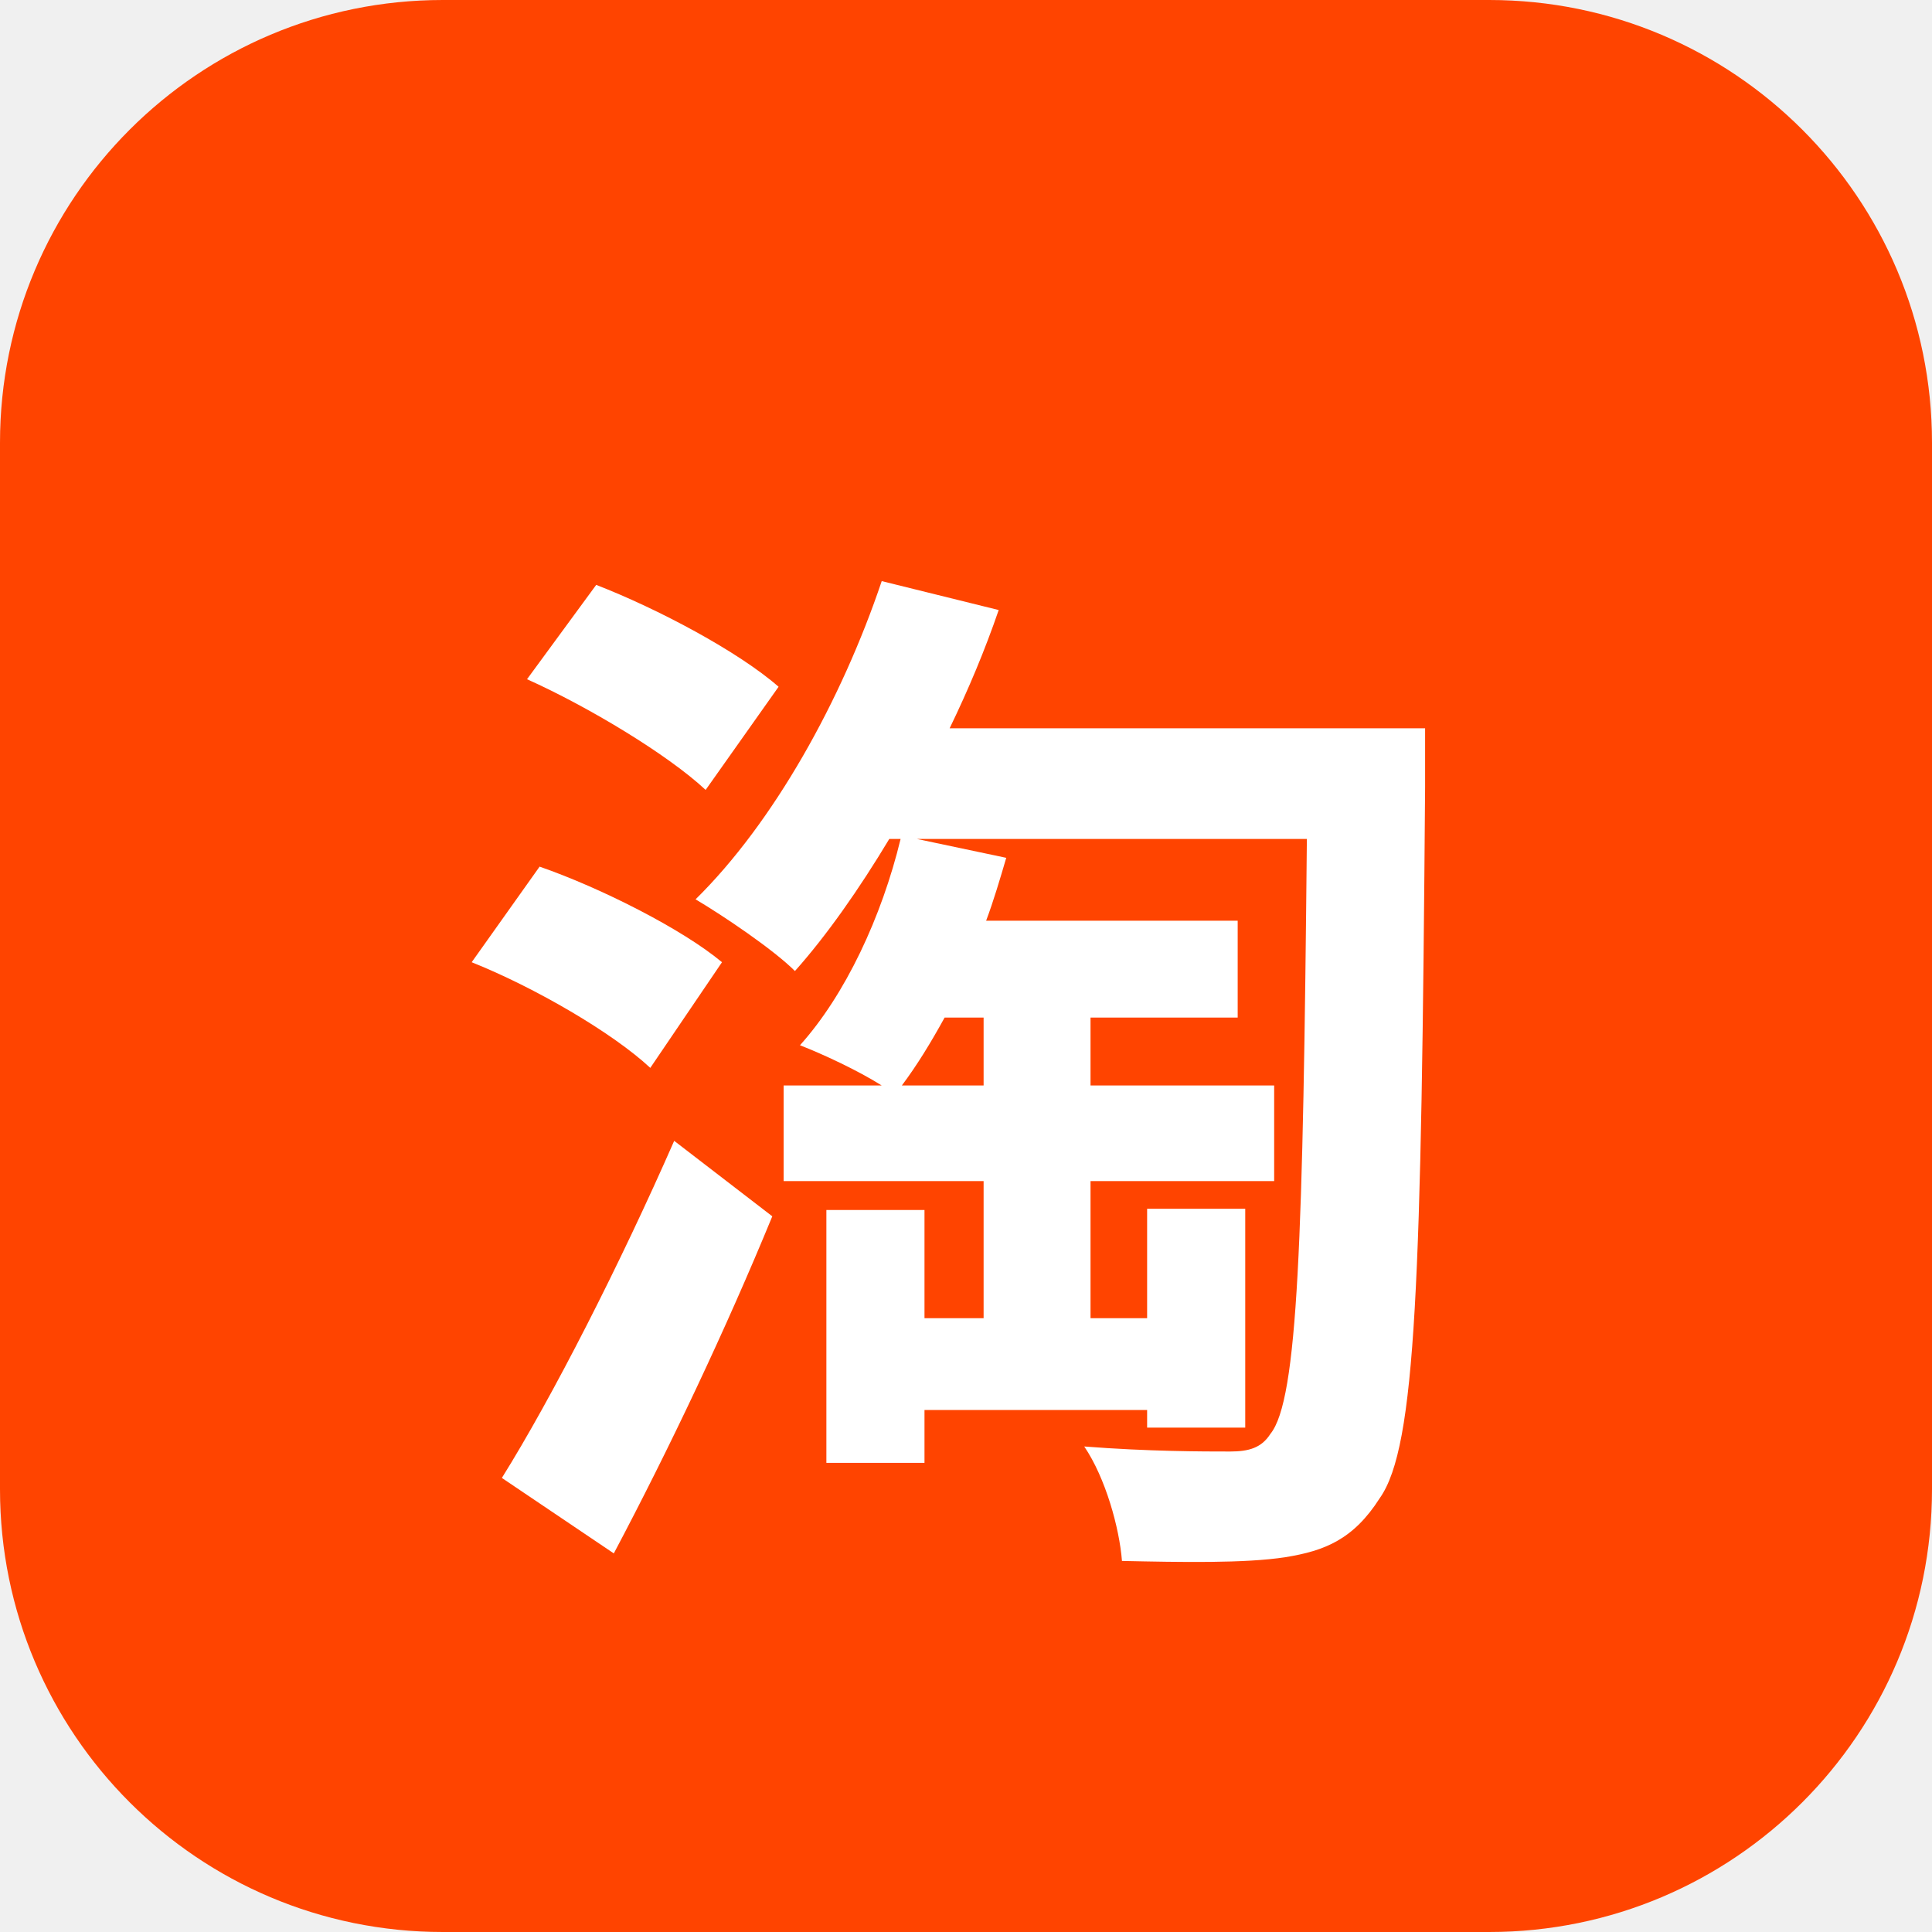
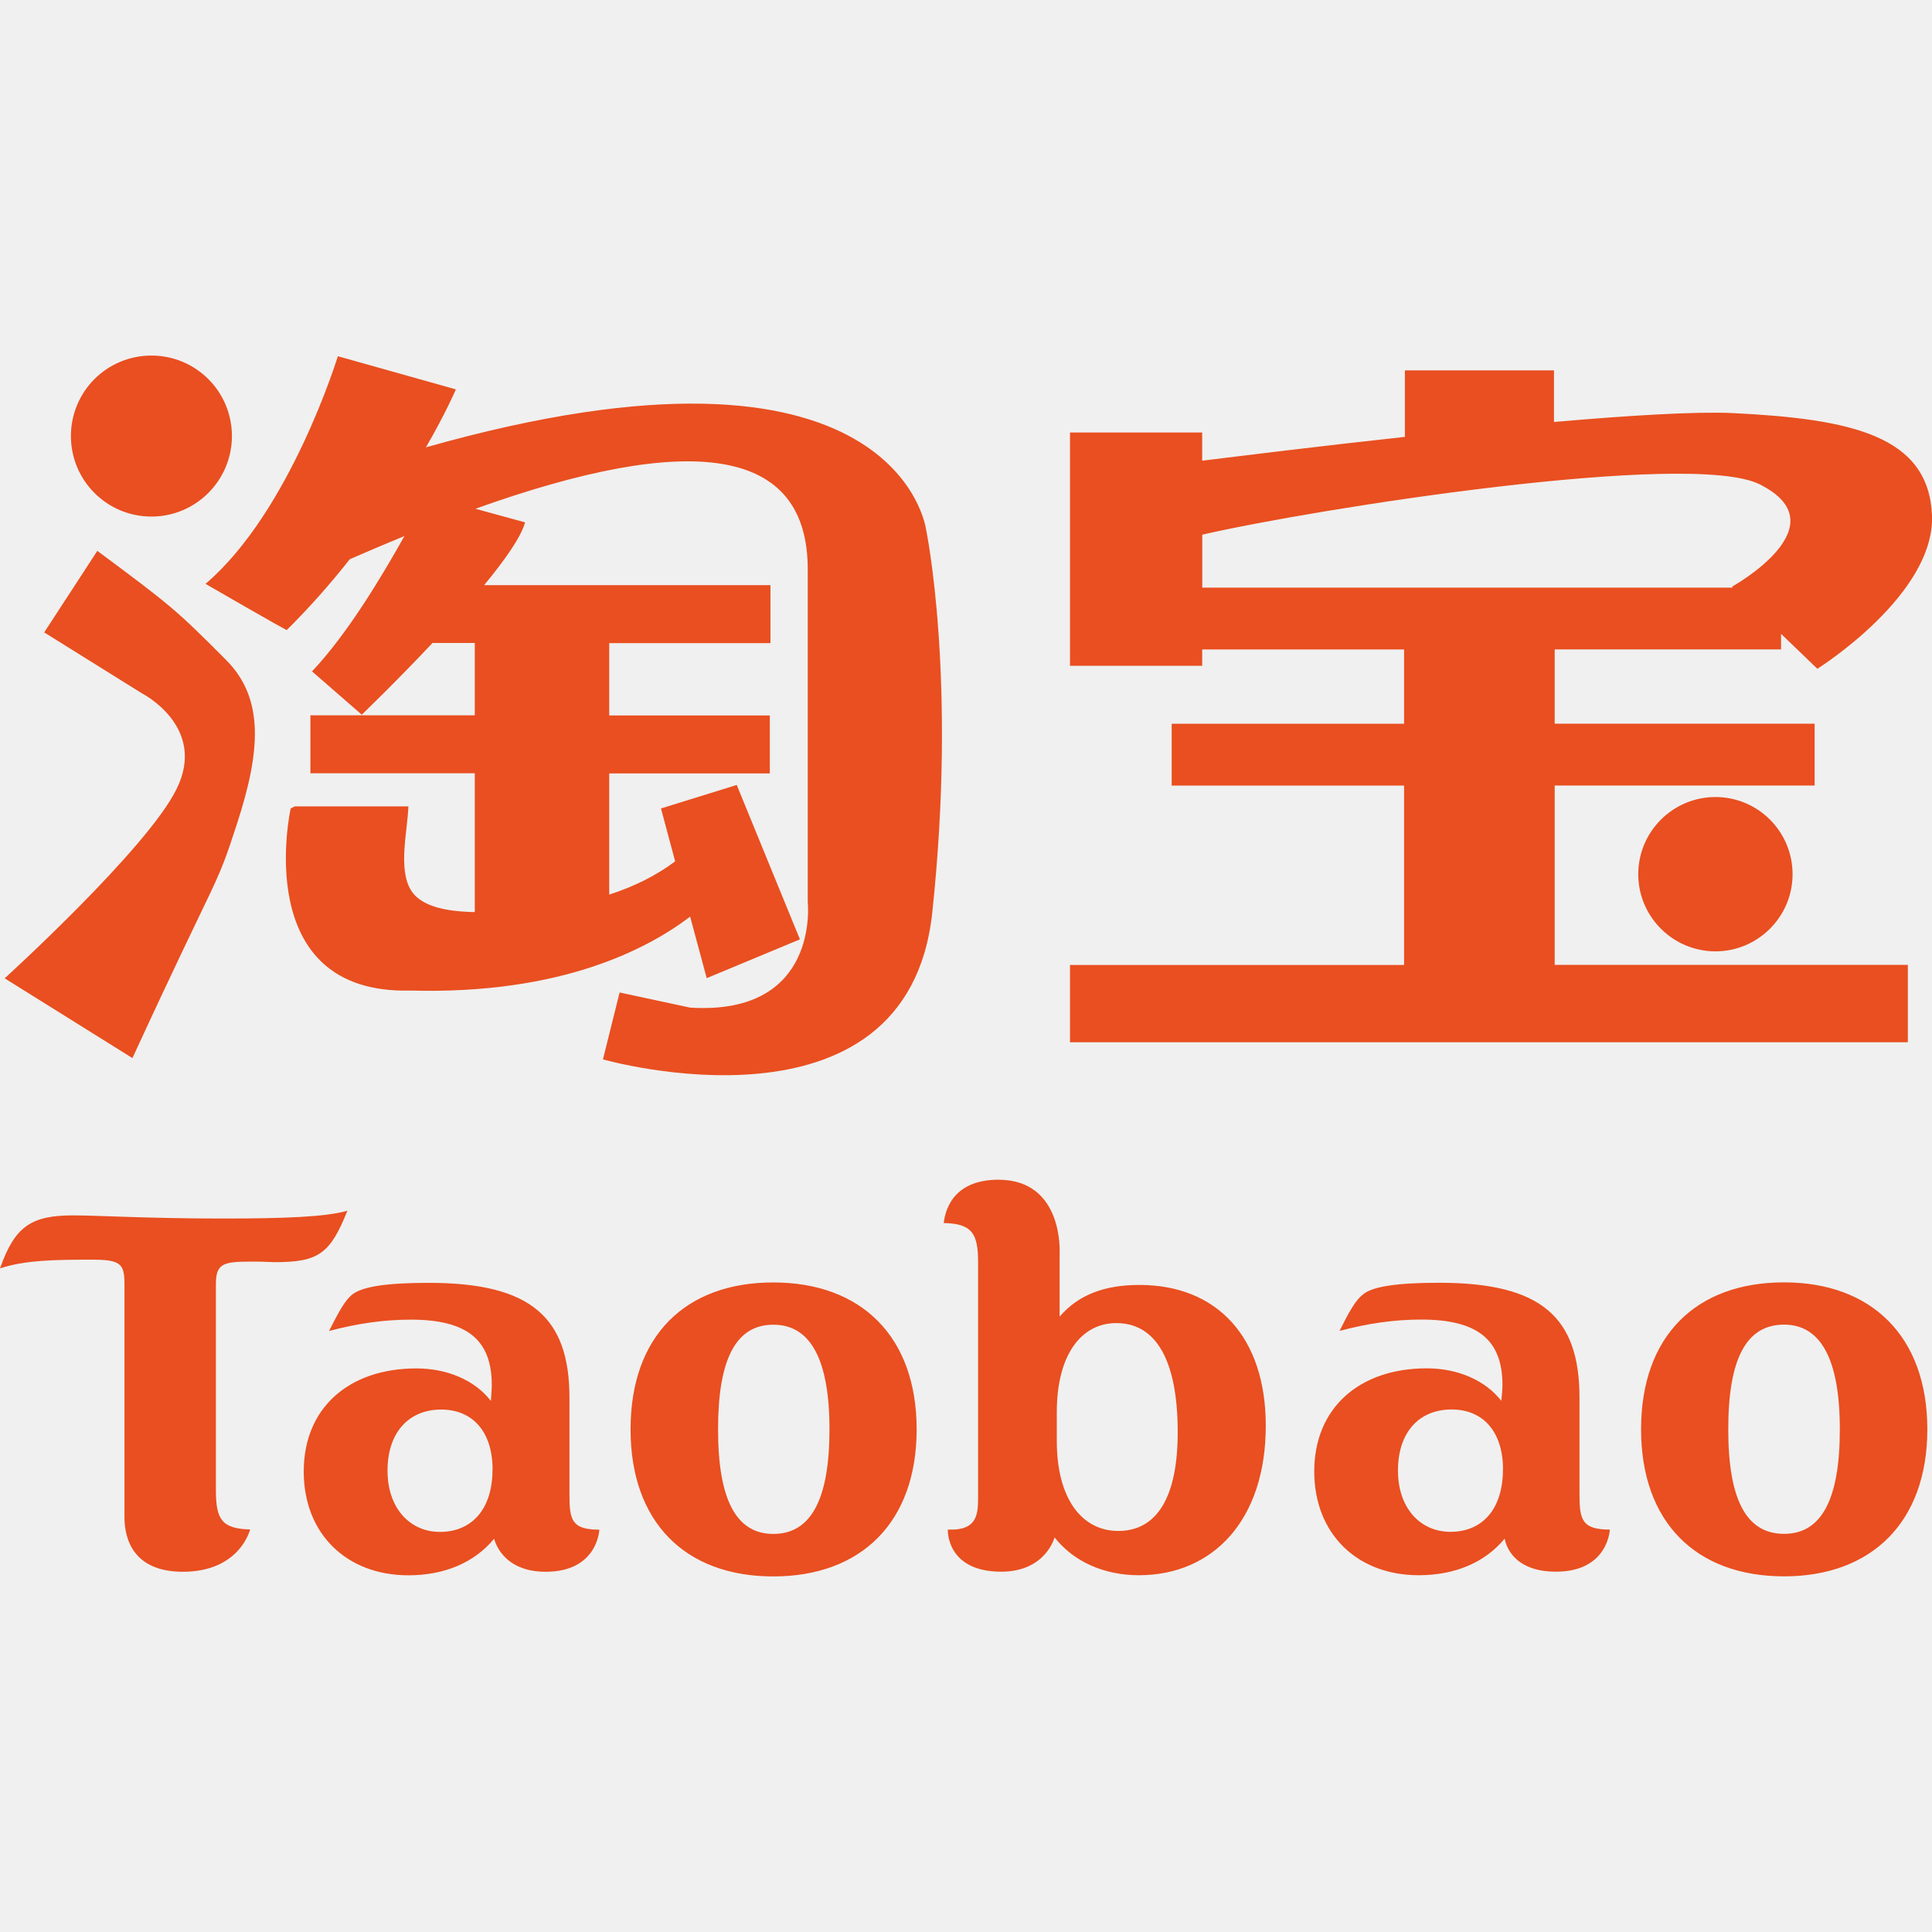
<svg xmlns="http://www.w3.org/2000/svg" viewBox="0 0 24 24" role="img" aria-label="Taobao">
-   <rect width="24" height="24" rx="5.5" fill="#FF4400" />
-   <text x="12" y="12.6" fill="#fff" font-family="ui-sans-serif,system-ui,'PingFang SC','Hiragino Sans GB','Microsoft YaHei',Arial,sans-serif" font-size="13" font-weight="700" text-anchor="middle" dominant-baseline="central">淘</text>
+   <path fill="#E94F20" d="M21.31 9.901c.528 0 .958.428.958.959 0 .528-.43.958-.958.958-.528 0-.959-.43-.959-.958 0-.53.431-.959.959-.959zm2.39 3.046h-10.408v-.96h4.15V9.759h-2.887v-.768h2.887v-.923h-2.508v.203h-1.642V5.373h1.642v.35c.494-.061 1.463-.181 2.518-.296v-.826h1.852v.641c.925-.081 1.753-.131 2.211-.111 1.489.072 2.445.282 2.485 1.273.036.989-1.424 1.904-1.424 1.904l-.451-.434v.193h-2.812v.923h3.229v.768h-3.229v2.228h4.387v.96zM21.526 7.299l-.011-.011s1.372-.759.343-1.272c-.863-.43-5.535.306-6.923.626v.658h6.592zM1.882 6.417c.551 0 .999-.449.999-1 0-.553-.447-1-.999-1a.998.998 0 00-1.001 1c0 .551.446 1 1.001 1zm3.409-.86c.252-.436.372-.72.372-.72l-1.466-.412S3.607 6.355 2.553 7.253c0 0 1.02.59 1.01.573a9.644 9.644 0 00.782-.879c.234-.102.459-.198.679-.288-.272.487-.709 1.219-1.148 1.681l.618.538s.42-.403.879-.891h.525v.899H3.856v.72h2.042v1.724c-.025 0-.052 0-.078-.002-.224-.011-.575-.048-.712-.265-.168-.264-.044-.75-.035-1.046H3.661l-.05.026s-.517 2.314 1.489 2.262c1.879.052 2.954-.523 3.473-.918l.206.764 1.158-.482-.785-1.918-.941.292.176.657c-.241.181-.518.316-.819.413V9.608h1.995v-.72h-1.995v-.899h2.003v-.72h-3.557c.257-.311.459-.598.509-.78L5.906 6.32c2.66-.952 4.141-.789 4.128.773v4.113s.157 1.412-1.461 1.311l-.876-.188-.207.831s3.782 1.081 4.091-1.825c.31-2.906-.077-4.758-.077-4.758s-.345-2.682-6.213-1.02zM.058 12.153l1.587.991c1.097-2.381 1.026-2.066 1.302-2.92.283-.874.345-1.54-.136-2.023-.617-.62-.684-.677-1.602-1.358L.549 7.856l1.216.758s.814.415.427 1.19c-.362.738-2.134 2.349-2.134 2.349zm19.94 6.848s-.019.523-.67.523c-.589 0-.636-.411-.636-.411-.248.3-.621.455-1.07.455-.761 0-1.296-.513-1.296-1.29 0-.786.558-1.28 1.398-1.28.383 0 .725.146.926.404.007-.071.014-.136.014-.197 0-.562-.309-.813-1.01-.813-.338 0-.666.049-1.014.141.111-.219.192-.379.297-.457.12-.097.429-.141.942-.141 1.269 0 1.742.426 1.742 1.428v1.202c0 .316.033.436.377.436zm-1.327-.745c0-.481-.256-.747-.638-.747-.404 0-.667.282-.667.759 0 .467.278.761.653.761.388 0 .651-.275.651-.774zm5.271-.501c0 1.153-.692 1.827-1.779 1.827-1.096 0-1.777-.674-1.777-1.827 0-1.158.681-1.825 1.777-1.825 1.086 0 1.779.672 1.779 1.825zm-1.087 0c0-.869-.237-1.3-.692-1.3-.473 0-.694.43-.694 1.3 0 .866.22 1.299.694 1.299.467 0 .692-.433.692-1.299zm-7.131-.044c0 1.17-.653 1.857-1.577 1.857-.423 0-.806-.163-1.047-.47 0 0-.108.426-.662.426-.688 0-.664-.523-.664-.523.387.017.376-.214.376-.436v-2.886c0-.355-.074-.479-.427-.486.014-.107.078-.538.679-.538.816 0 .761.915.761.915v.786c.229-.268.552-.394.991-.394.962 0 1.57.645 1.57 1.75zm-1.094.081c0-.898-.272-1.356-.762-1.356-.439 0-.74.397-.74 1.105v.36c0 .721.315 1.117.763 1.117.477 0 .739-.413.739-1.226zm-3.243-.036c0 1.153-.688 1.827-1.781 1.827-1.094 0-1.773-.674-1.773-1.827 0-1.158.679-1.825 1.773-1.825 1.093 0 1.781.672 1.781 1.825zm-1.083 0c0-.869-.236-1.3-.697-1.3-.467 0-.687.43-.687 1.3 0 .866.221 1.299.687 1.299.469 0 .697-.433.697-1.299zm-5.989-2.716c-.268.078-.79.097-1.552.097-.925 0-1.539-.039-1.854-.039-.519 0-.725.134-.909.659.301-.102.673-.109 1.135-.109.351 0 .411.043.411.294V18.846c0 .282.118.679.726.679.71 0 .835-.526.835-.526-.355-.007-.425-.131-.425-.486V15.952c0-.268.101-.28.471-.28.125 0 .209.007.261.007.545 0 .688-.105.902-.64zm3.13 3.962s-.018.523-.666.523c-.556 0-.64-.411-.64-.411-.248.3-.621.455-1.066.455-.765 0-1.3-.513-1.3-1.29 0-.786.557-1.28 1.399-1.28.384 0 .727.146.926.404.004-.071.011-.136.011-.197 0-.562-.305-.813-1.007-.813-.338 0-.667.049-1.015.141.113-.219.192-.379.294-.457.129-.097.433-.141.947-.141 1.265 0 1.746.426 1.746 1.428v1.202c0 .316.028.436.371.436zm-1.326-.745c0-.481-.256-.747-.638-.747-.401 0-.667.282-.667.759 0 .467.279.761.651.761.389 0 .653-.275.653-.774z" />
</svg>
